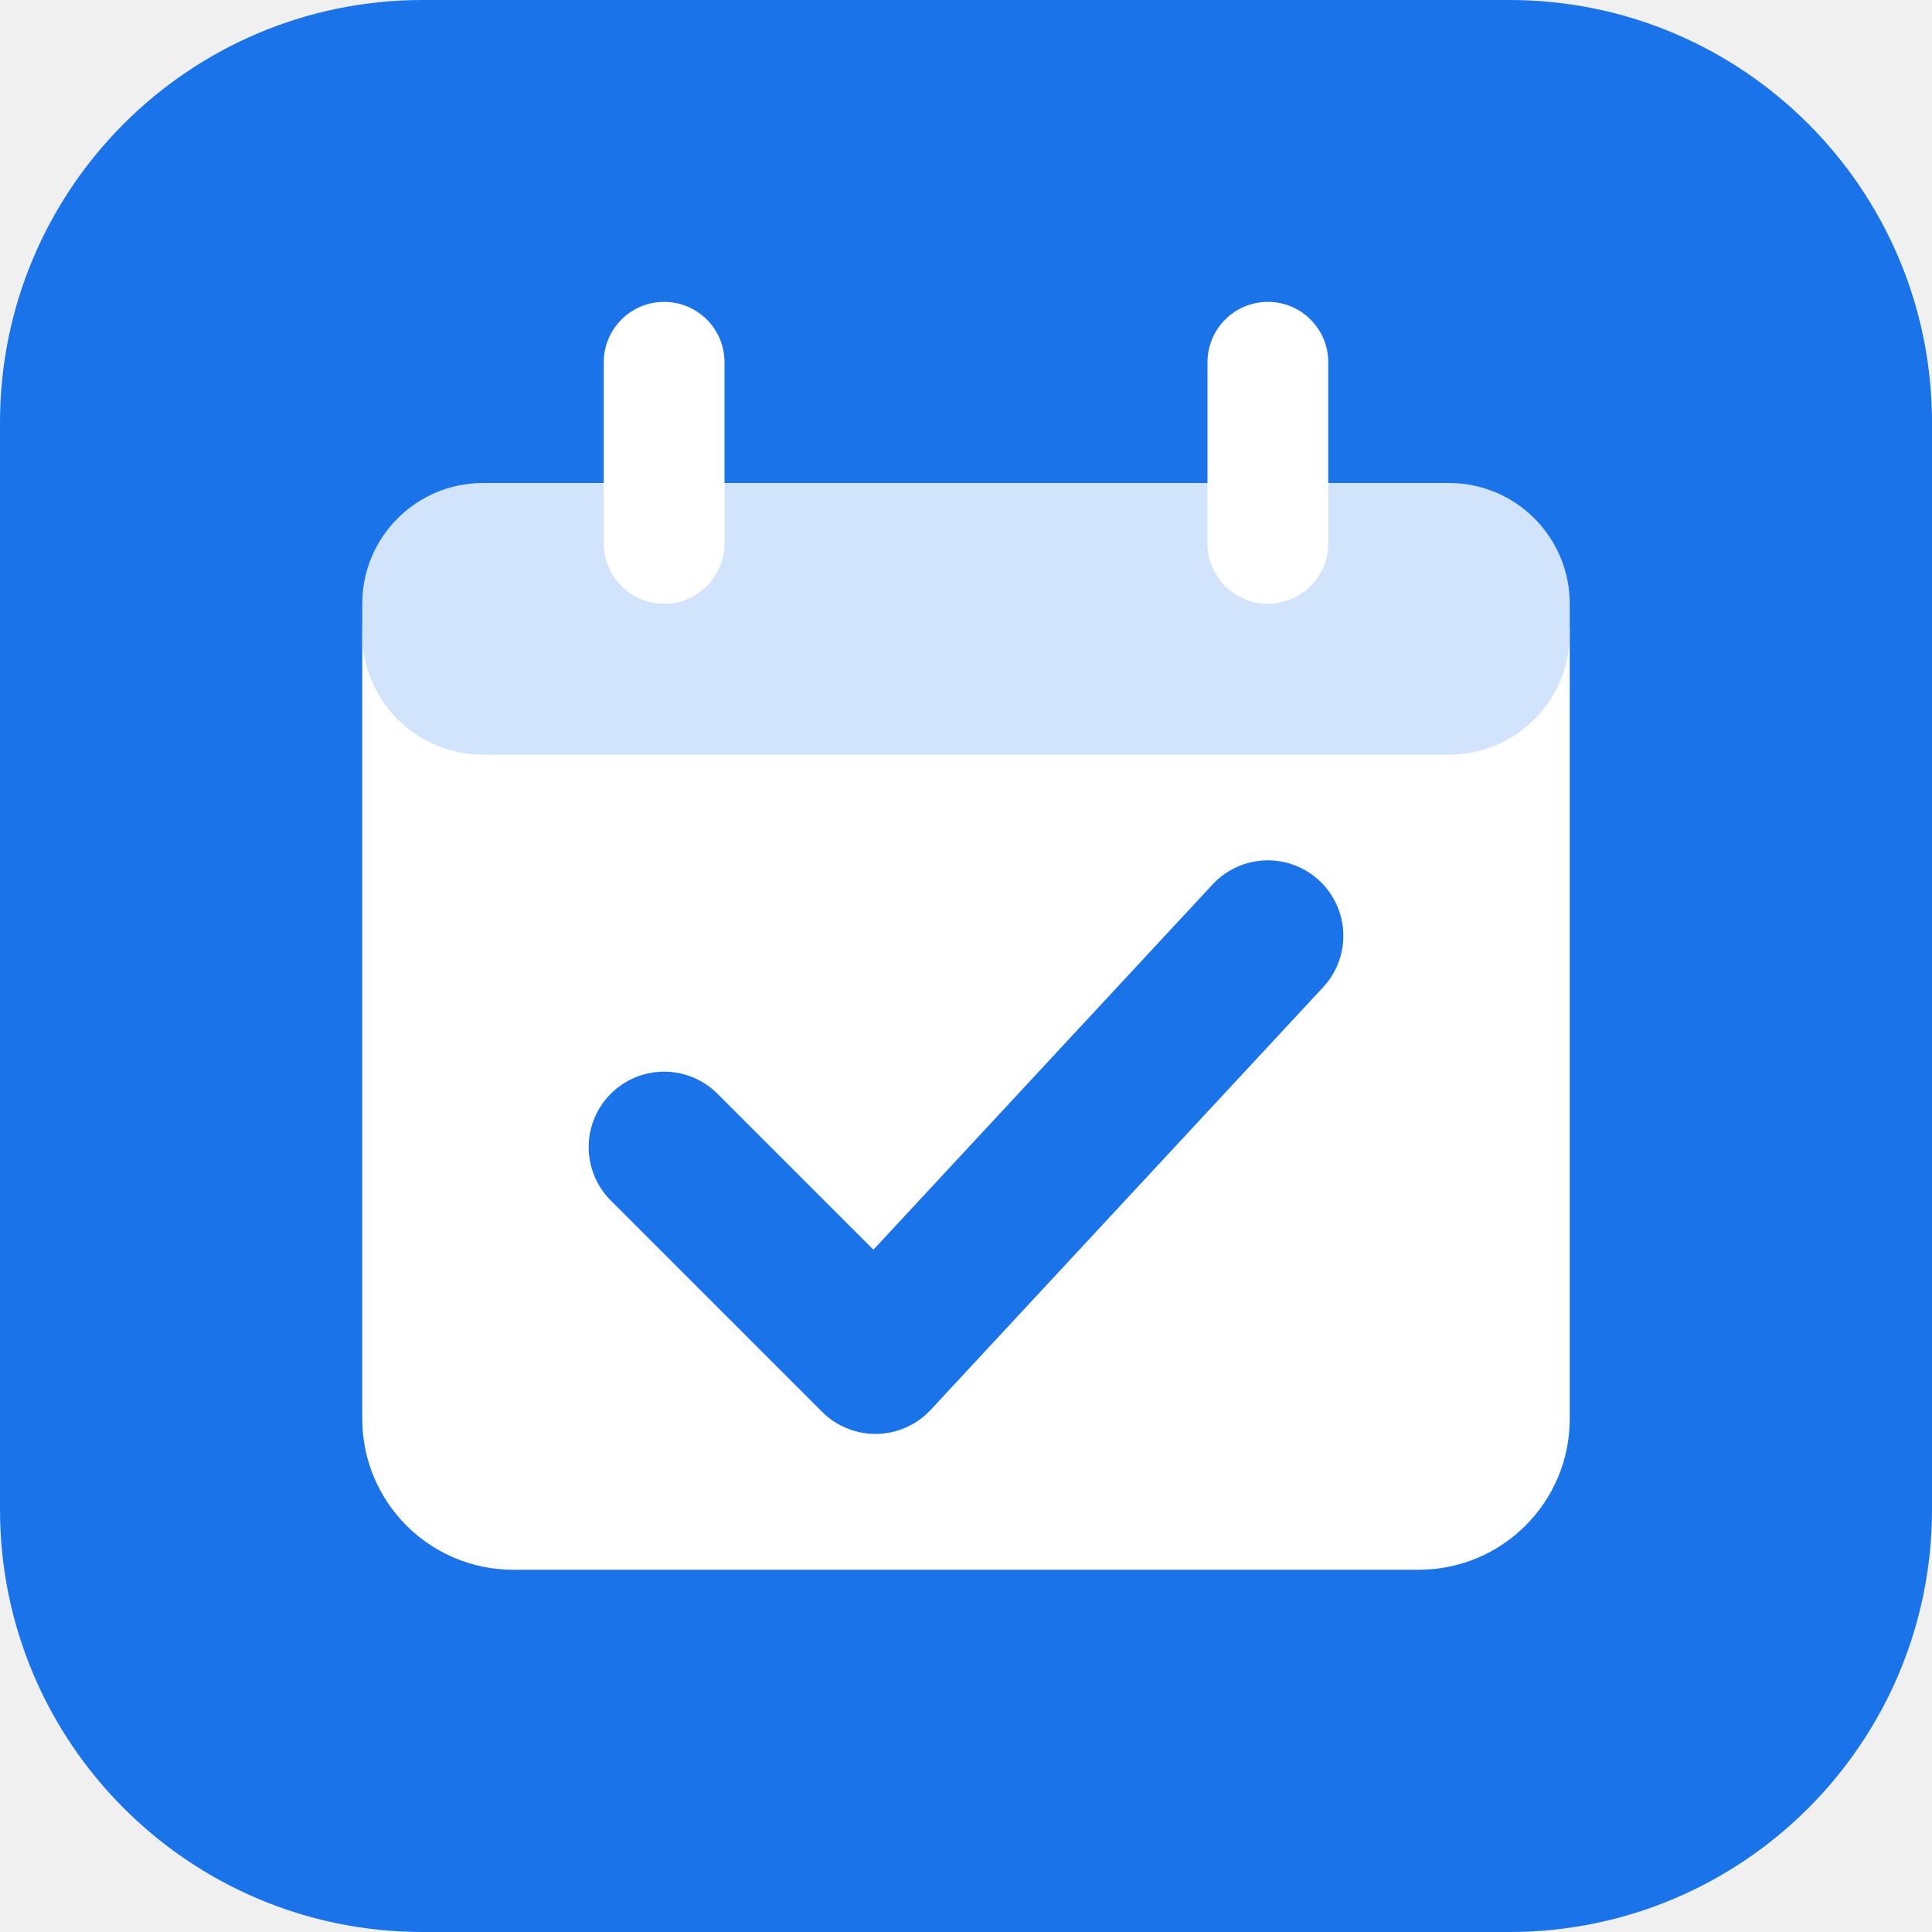
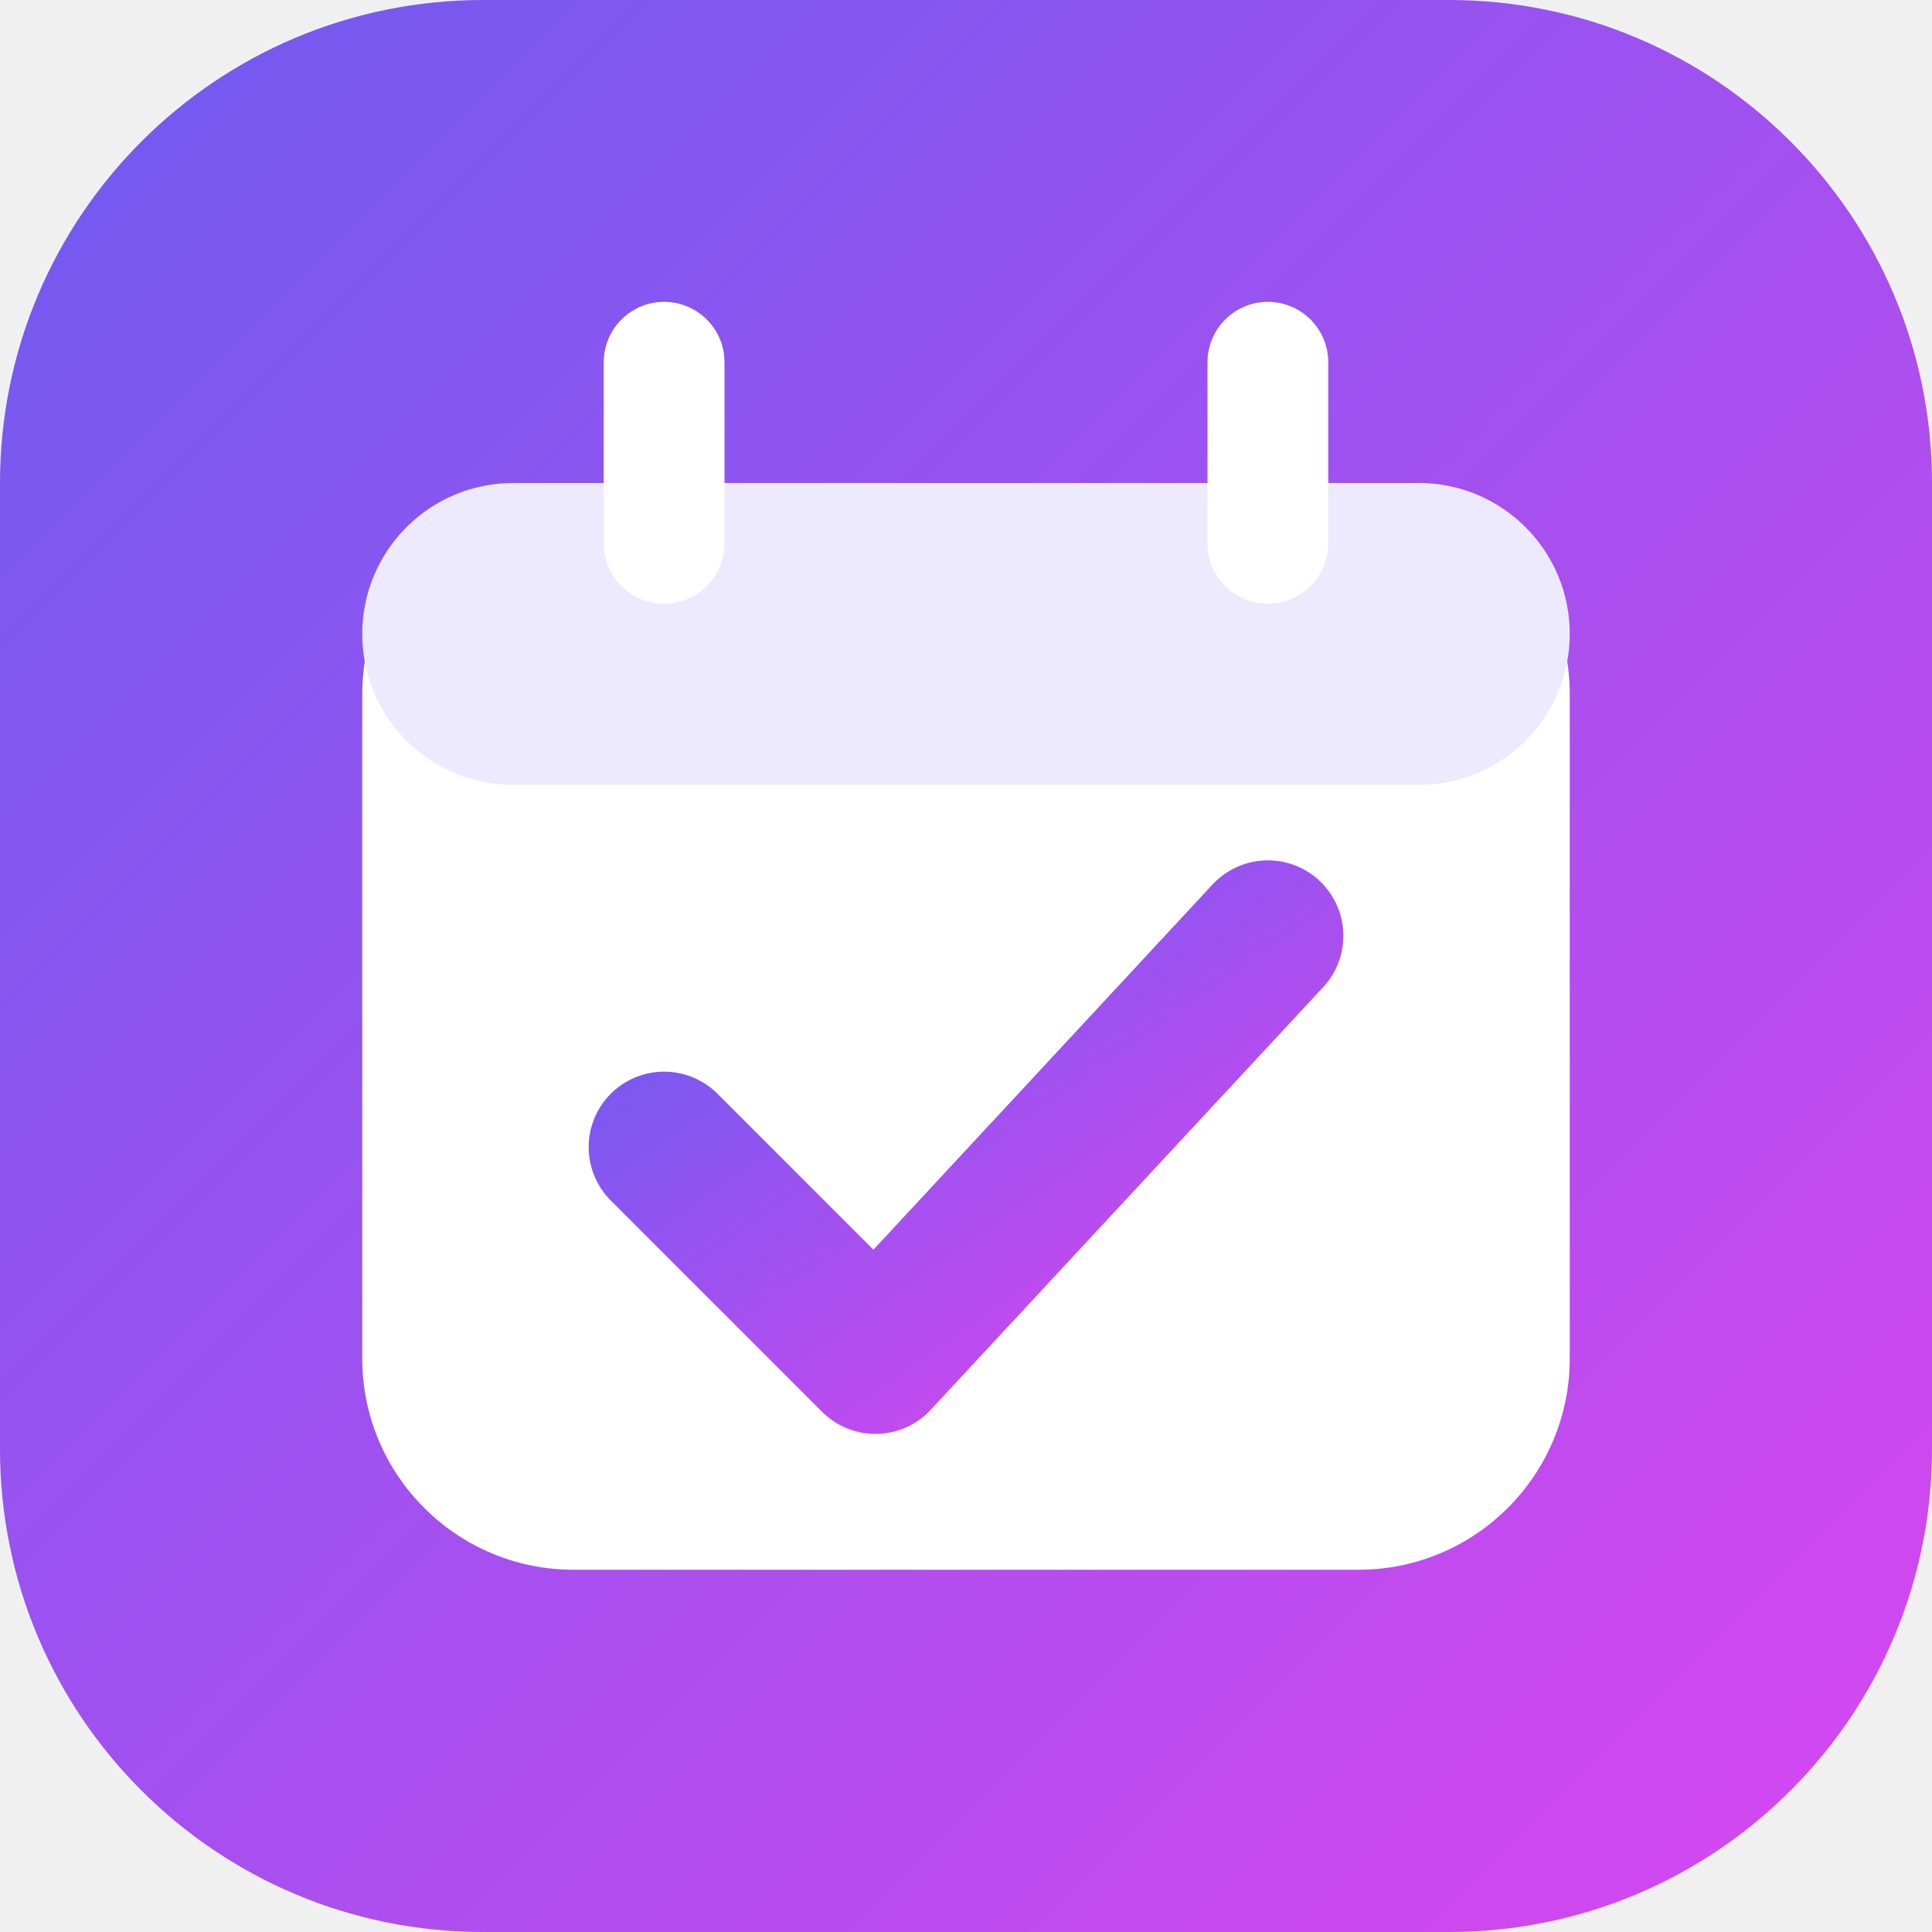
<svg xmlns="http://www.w3.org/2000/svg" viewBox="0 0 64 64">
-   <rect width="64" height="64" rx="14" fill="#1a73e8" />
-   <rect x="12" y="16" width="40" height="36" rx="5" fill="#fff" />
-   <rect x="12" y="16" width="40" height="9" rx="4" fill="#d2e3fc" />
+   <defs>
+     <linearGradient id="g" x1="0" y1="0" x2="1" y2="1">
+       <stop offset="0" stop-color="#6d5bf0" />
+       <stop offset="1" stop-color="#d946ef" />
+     </linearGradient>
+   </defs>
+   <rect width="64" height="64" rx="16" fill="url(#g)" />
+   <rect x="12" y="16" width="40" height="36" rx="7" fill="#fff" />
+   <rect x="12" y="16" width="40" height="10" rx="5" fill="#ede9fe" />
  <rect x="20" y="10" width="4" height="10" rx="2" fill="#fff" />
  <rect x="40" y="10" width="4" height="10" rx="2" fill="#fff" />
-   <path d="M22 38l7 7 13-14" stroke="#1a73e8" stroke-width="5" fill="none" stroke-linecap="round" stroke-linejoin="round" />
+   <path d="M22 38l7 7 13-14" stroke="url(#g)" stroke-width="5" fill="none" stroke-linecap="round" stroke-linejoin="round" />
</svg>
